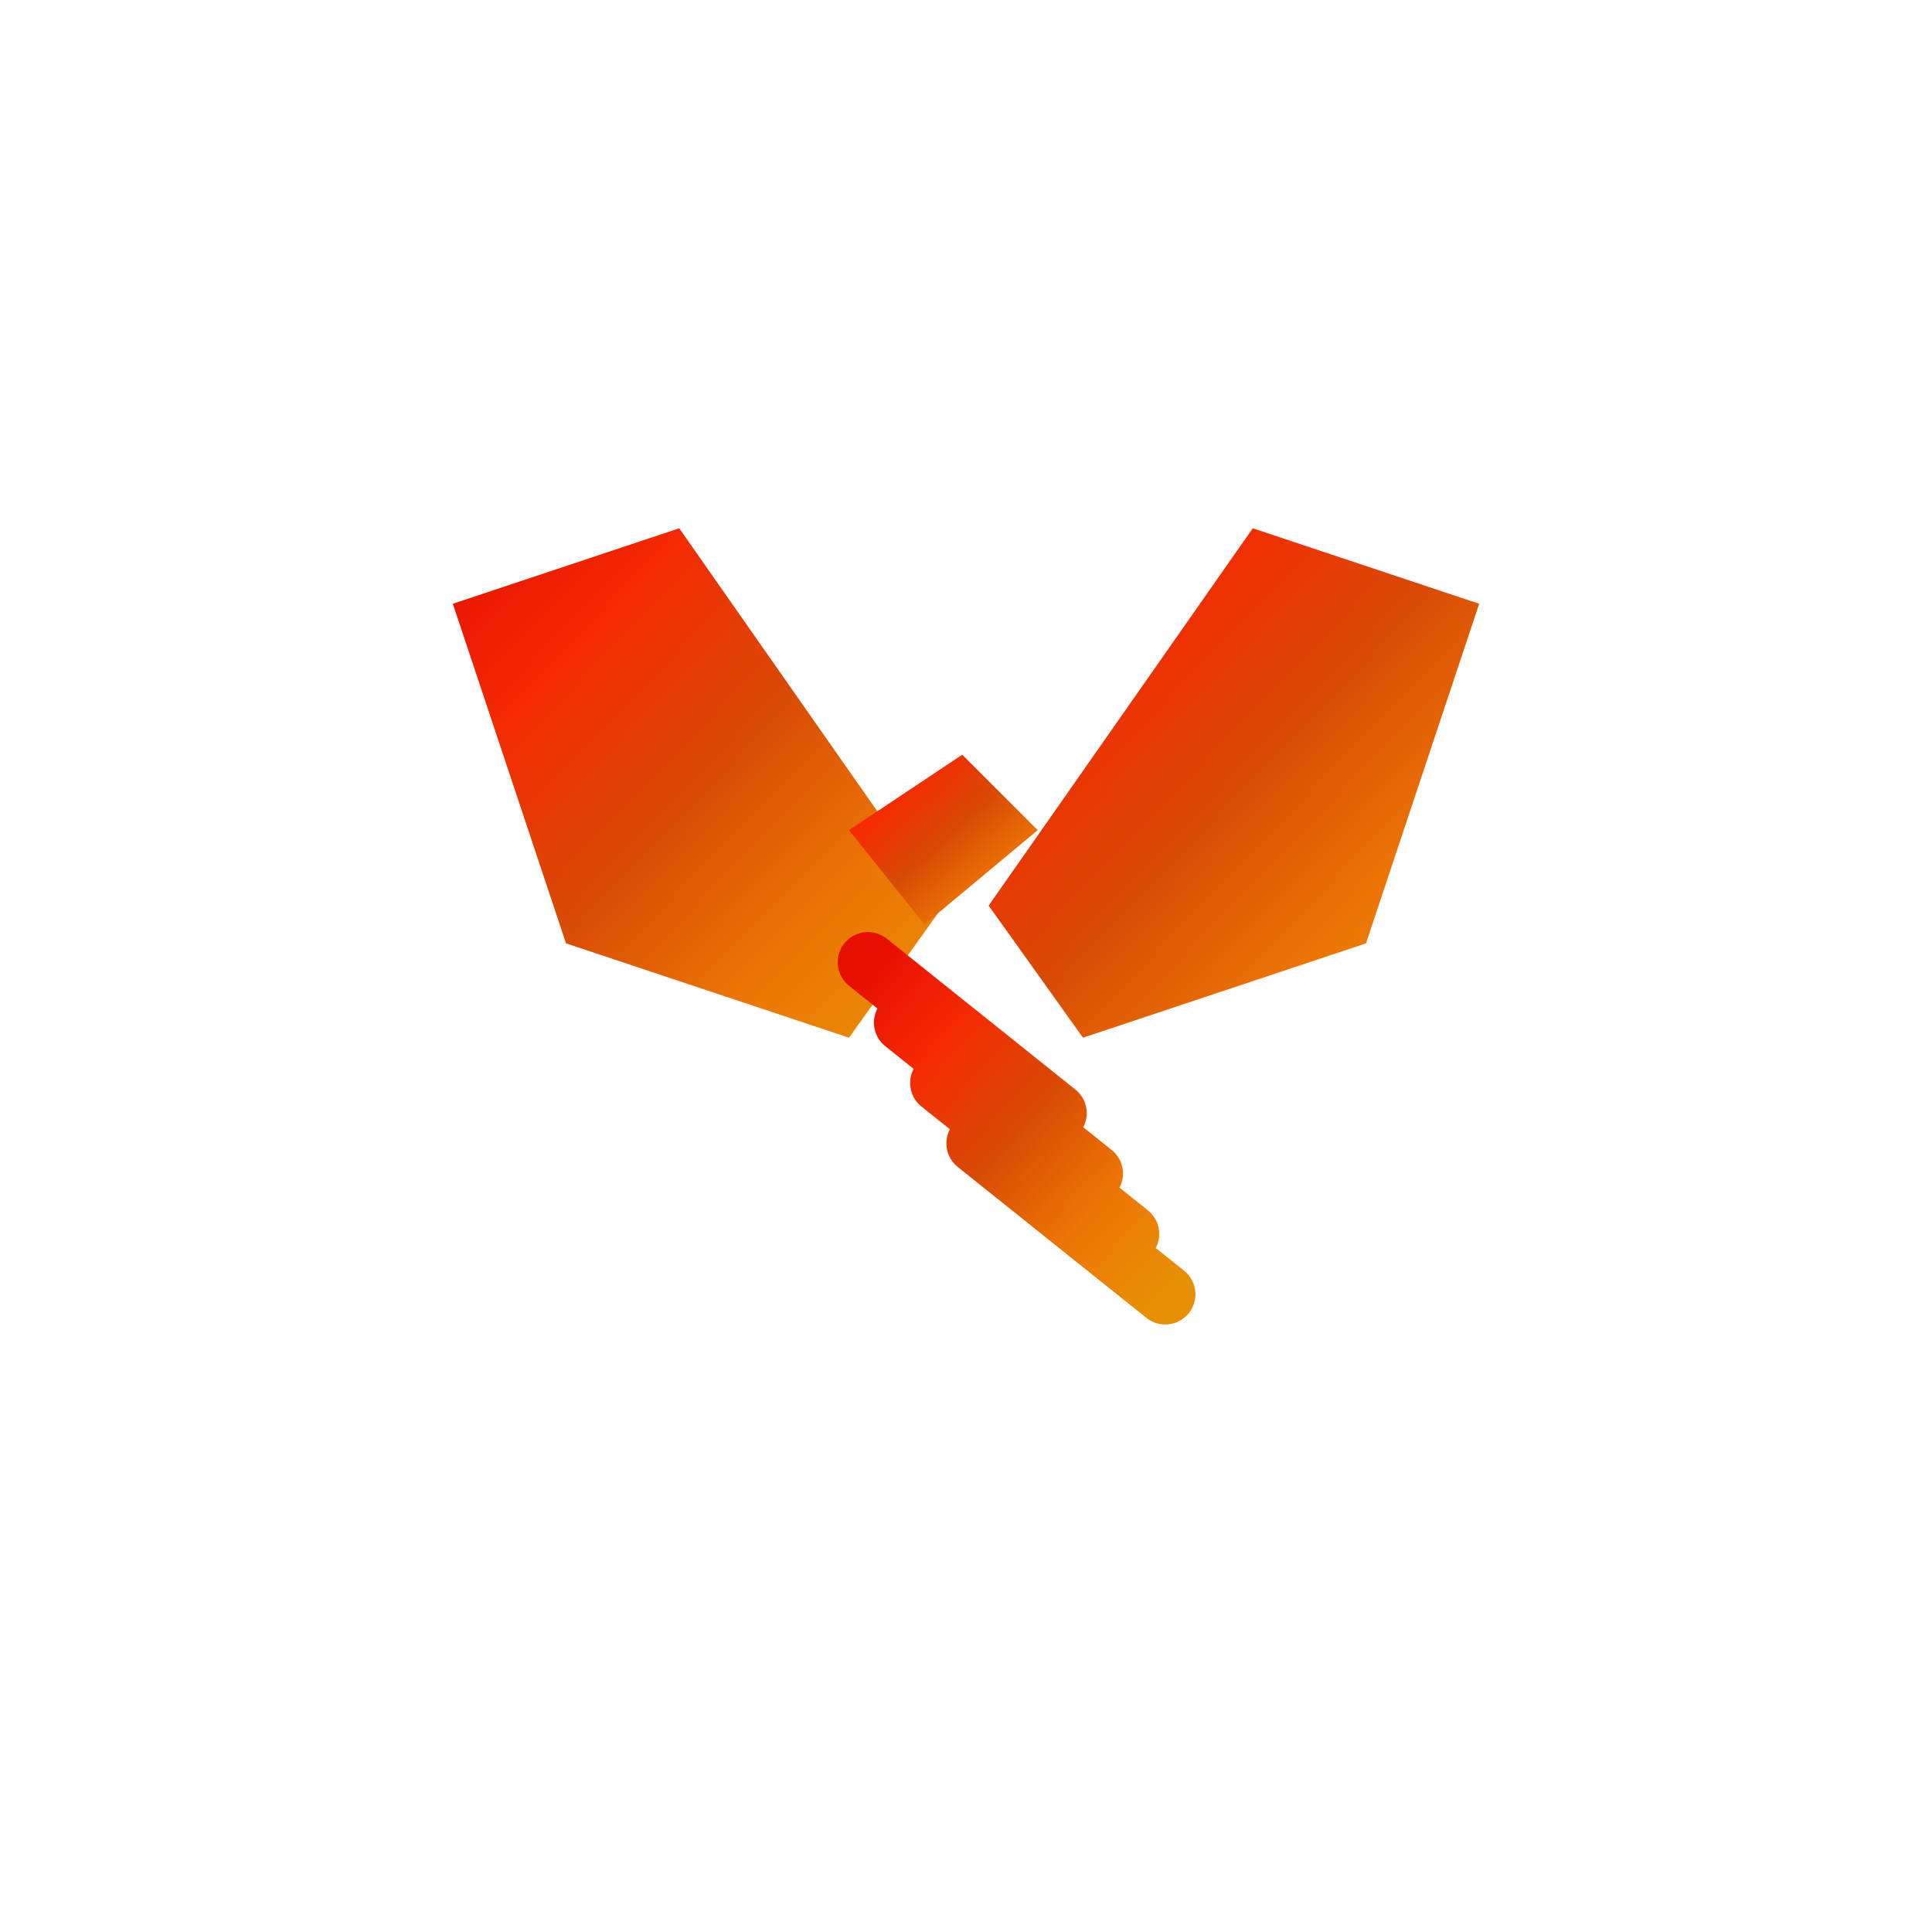
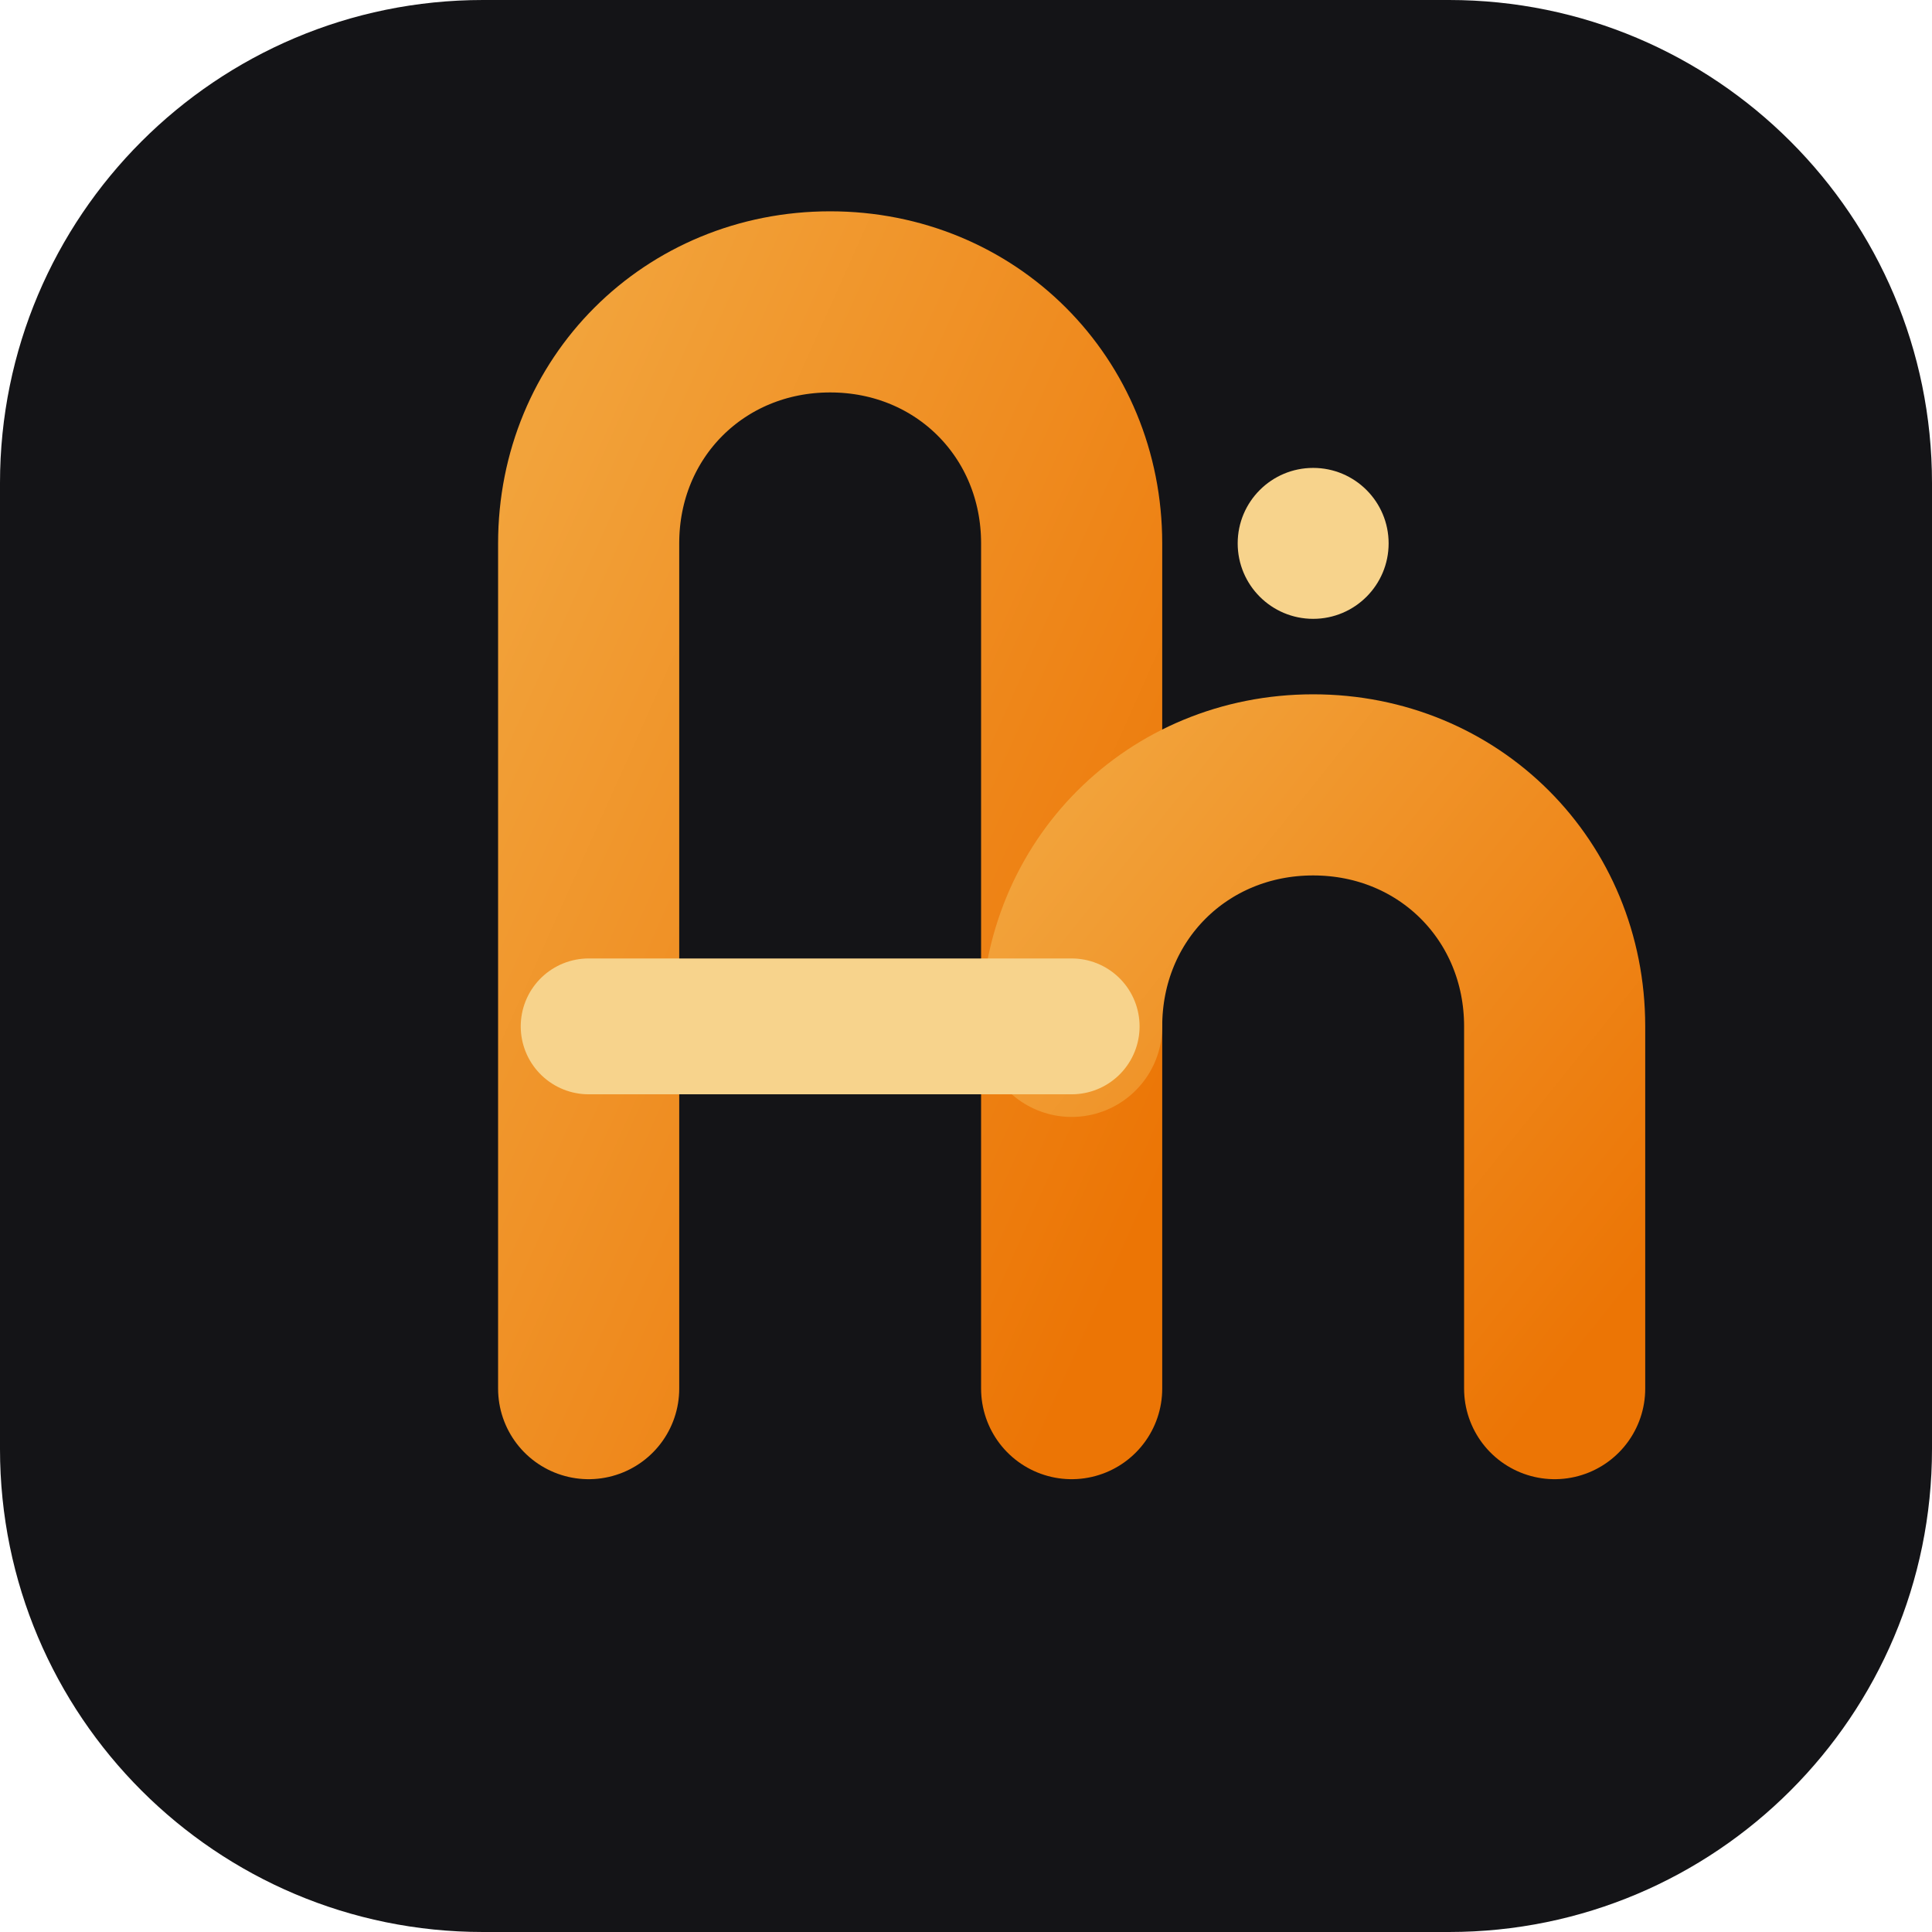
<svg xmlns="http://www.w3.org/2000/svg" viewBox="0 0 512 512" width="100%" height="100%">
  <defs>
-     <linearGradient id="wekeleaGrad" x1="0%" y1="0%" x2="100%" y2="100%">
-       <stop offset="0%" stop-color="#E70E02" />
-       <stop offset="25%" stop-color="#F42B03" />
-       <stop offset="50%" stop-color="#D84A05" />
-       <stop offset="75%" stop-color="#EC7505" />
-       <stop offset="100%" stop-color="#E89005" />
+     <linearGradient id="haddyGrad" x1="0%" y1="0%" x2="100%" y2="100%">
+       <stop offset="0%" stop-color="#F2A33B" />
+       <stop offset="100%" stop-color="#EC7505" />
    </linearGradient>
  </defs>
-   <g fill="url(#wekeleaGrad)">
-     <polygon points="120,160 180,140 250,240 225,275 150,250" />
-     <polygon points="392,160 332,140 262,240 287,275 362,250" />
-     <polygon points="225,220 255,200 275,220 245,245" />
-     <path d="M230,255 L280,295 M239.6,271 L289.6,311 M249.2,287 L299.2,327 M258.8,303 L308.8,343" stroke="url(#wekeleaGrad)" stroke-width="16" stroke-linecap="round" />
-   </g>
+   <rect width="512" height="512" rx="128" fill="#141417" />
+   <path d="M156 368V144c0-36 28-64 64-64s64 28 64 64v224" fill="none" stroke="url(#haddyGrad)" stroke-linecap="round" stroke-width="48" />
+   <path d="M284 272c0-36 28-64 64-64s64 28 64 64v96" fill="none" stroke="url(#haddyGrad)" stroke-linecap="round" stroke-width="48" />
+   <path d="M156 272h128" fill="none" stroke="#F7D38C" stroke-linecap="round" stroke-width="36" />
+   <circle cx="348" cy="144" r="20" fill="#F7D38C" />
</svg>
